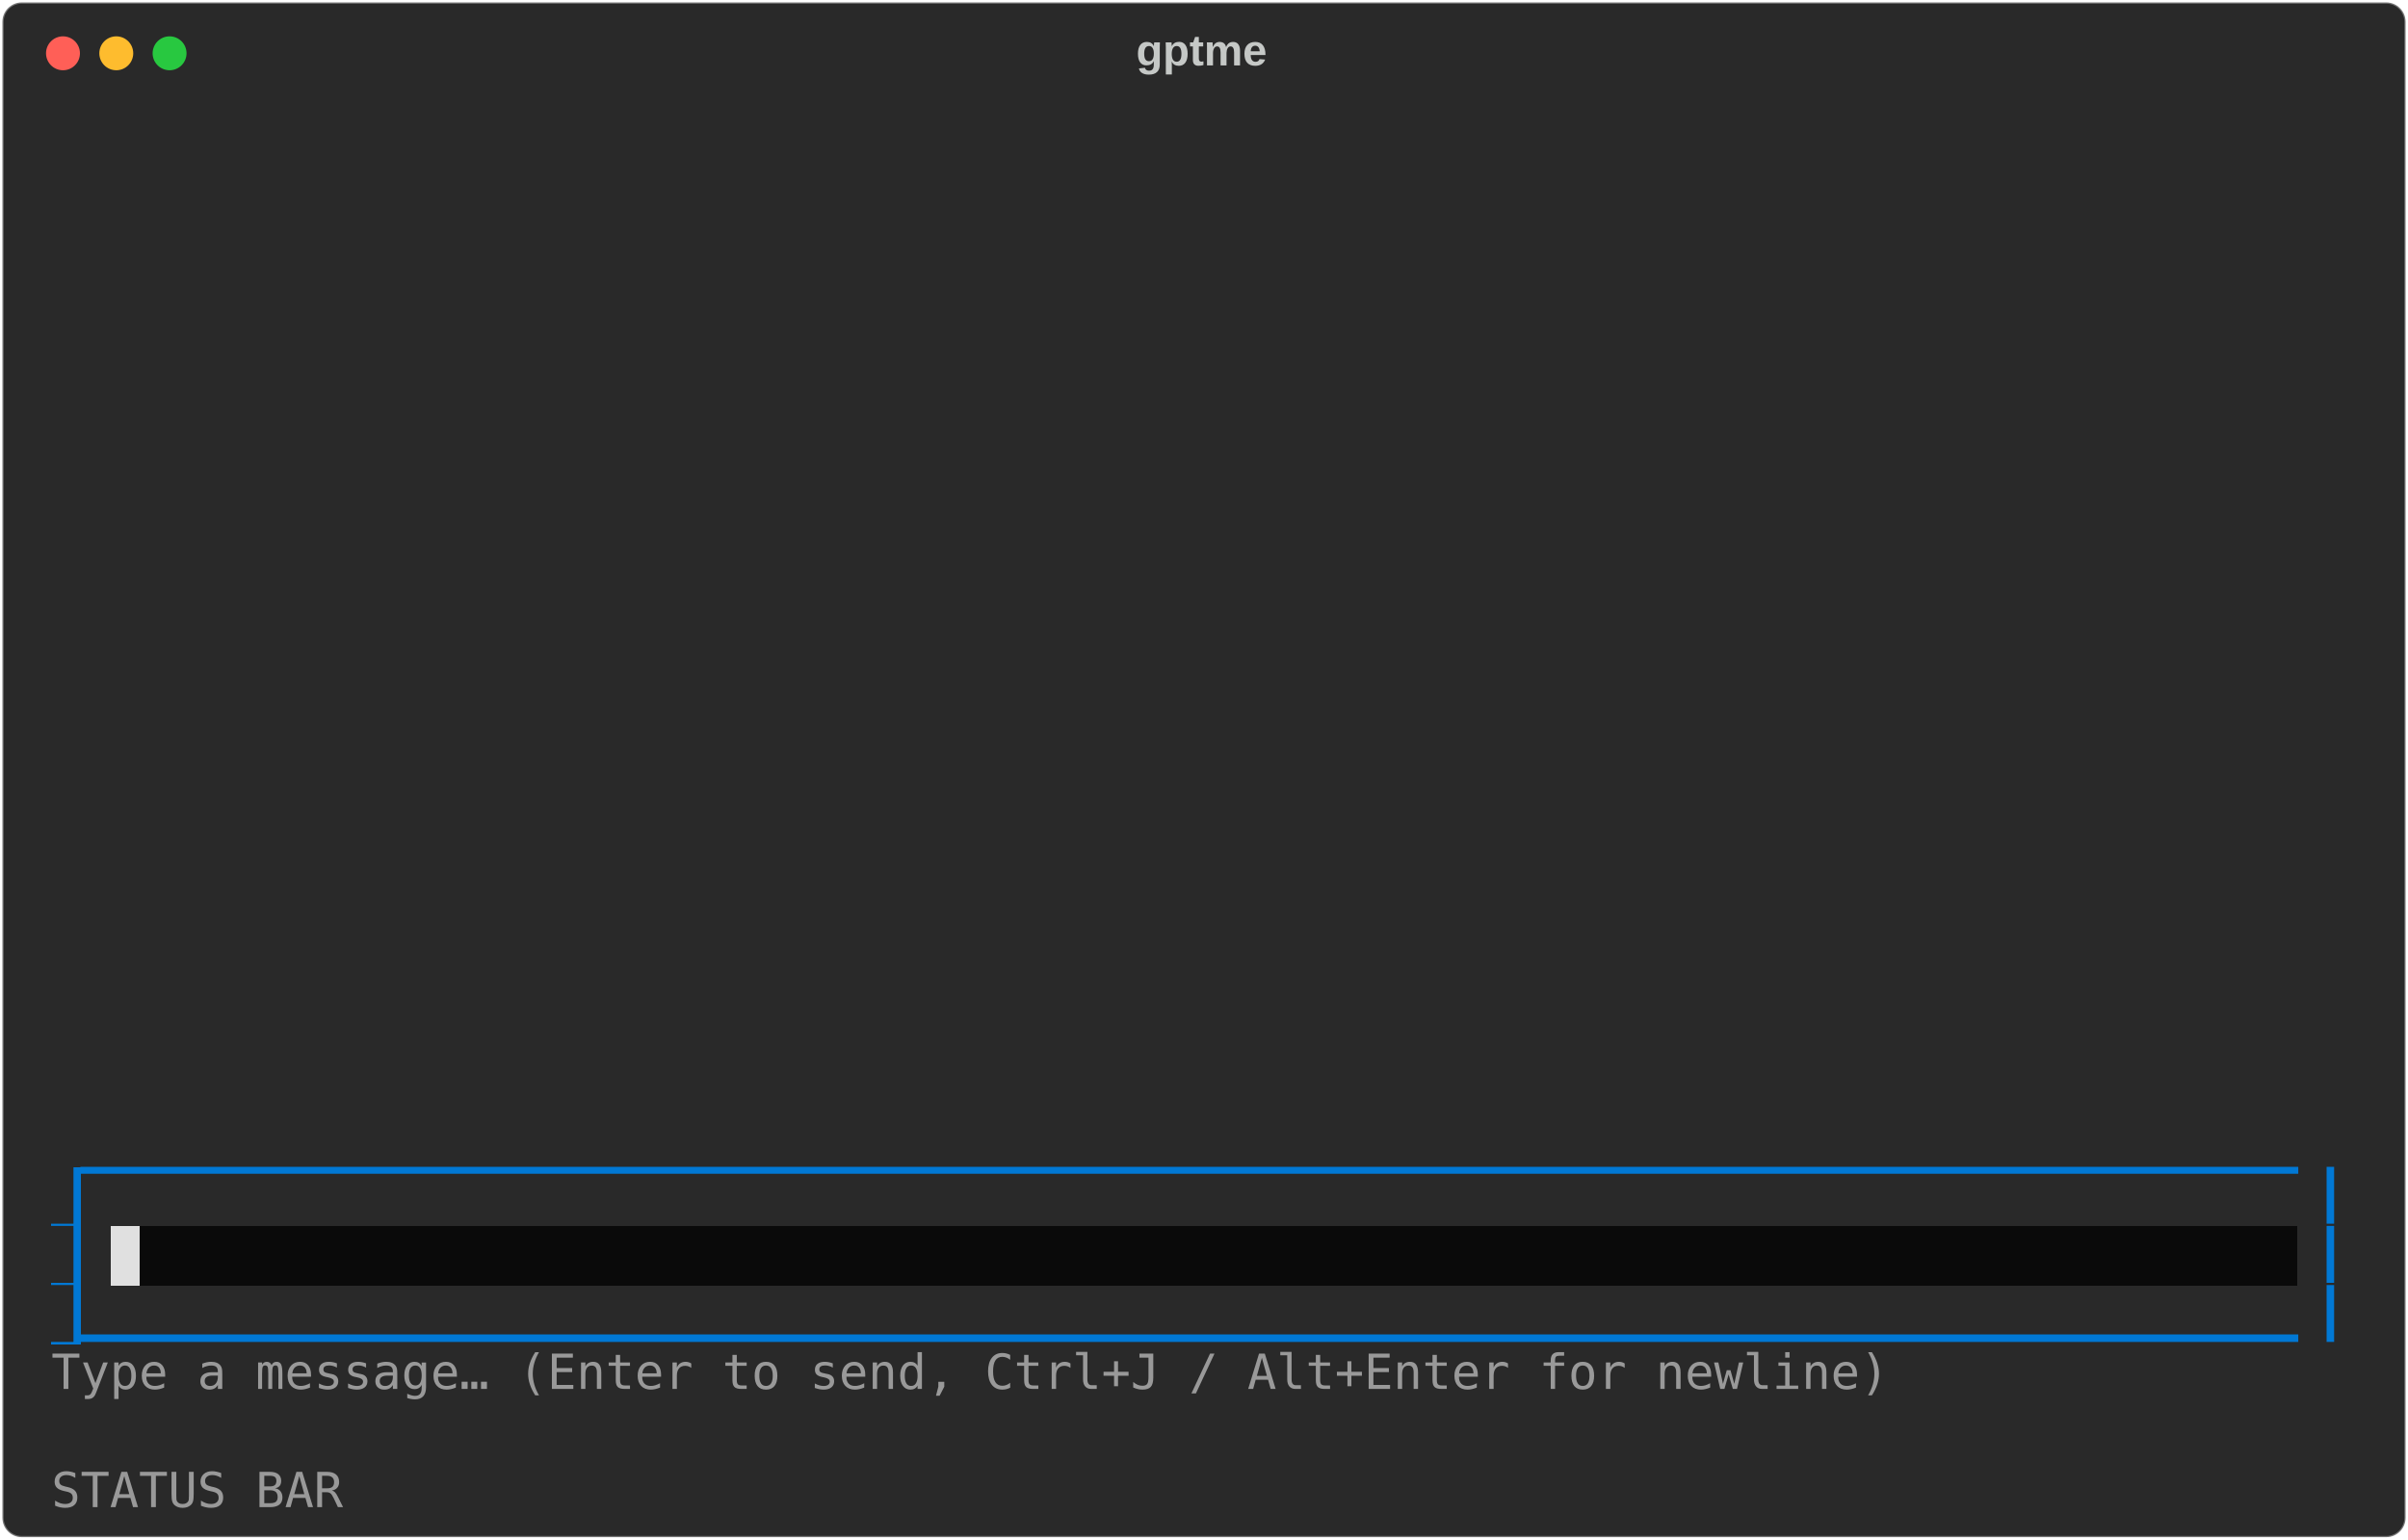
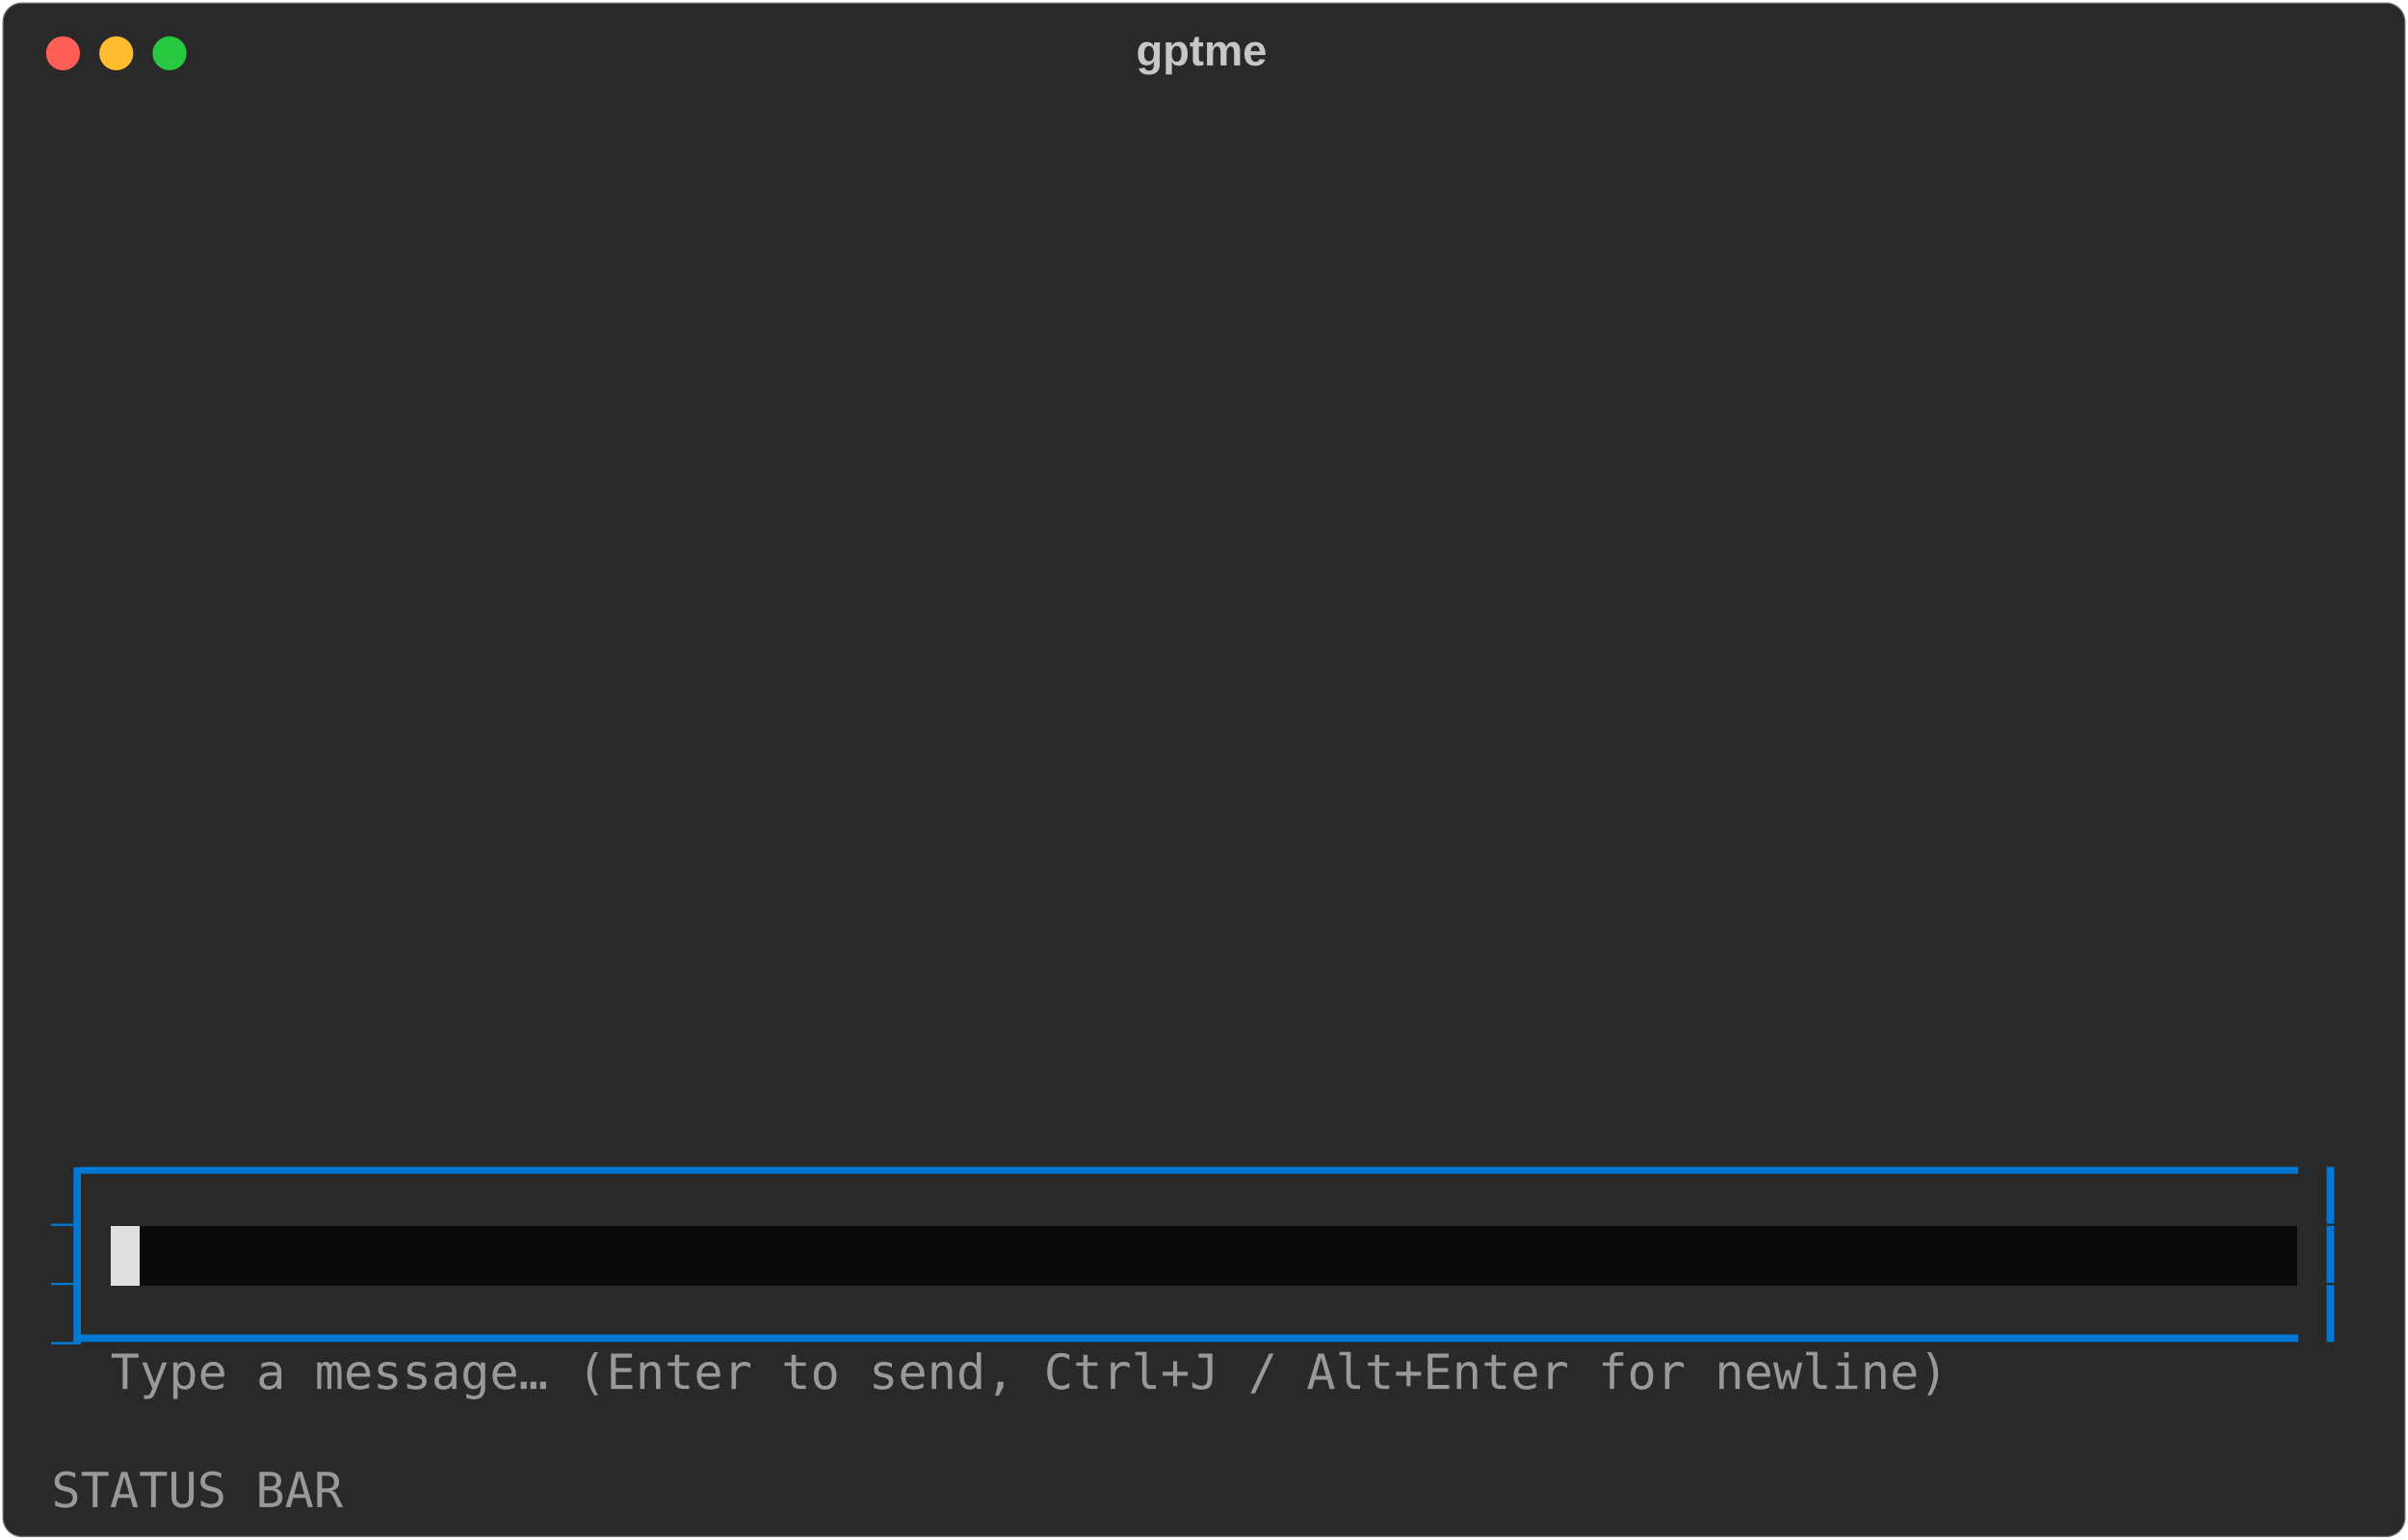
<svg xmlns="http://www.w3.org/2000/svg" class="rich-terminal" viewBox="0 0 994 635.6">
  <style>@font-face {
        font-family: "Fira Code";
        src: local("FiraCode-Regular"),
                url("https://cdnjs.cloudflare.com/ajax/libs/firacode/6.2.0/woff2/FiraCode-Regular.woff2") format("woff2"),
                url("https://cdnjs.cloudflare.com/ajax/libs/firacode/6.2.0/woff/FiraCode-Regular.woff") format("woff");
        font-style: normal;
        font-weight: 400;
    }
    @font-face {
        font-family: "Fira Code";
        src: local("FiraCode-Bold"),
                url("https://cdnjs.cloudflare.com/ajax/libs/firacode/6.2.0/woff2/FiraCode-Bold.woff2") format("woff2"),
                url("https://cdnjs.cloudflare.com/ajax/libs/firacode/6.2.0/woff/FiraCode-Bold.woff") format("woff");
        font-style: bold;
        font-weight: 700;
    }

    .terminal-HASH-matrix {
        font-family: Fira Code, monospace;
        font-size: 20px;
        line-height: 24.4px;
        font-variant-east-asian: full-width;
    }

    .terminal-HASH-title {
        font-size: 18px;
        font-weight: bold;
        font-family: arial;
    }

    .terminal-HASH-r1 { fill: #c5c8c6 }
.terminal-HASH-r2 { fill: #292929 }
.terminal-HASH-r3 { fill: #0178d4 }
.terminal-HASH-r4 { fill: #121212 }
.terminal-HASH-r5 { fill: #e0e0e0 }
.terminal-HASH-r6 { fill: #999999 }
    </style>
  <defs>
    <clipPath id="terminal-HASH-clip-terminal">
      <rect x="0" y="0" width="975.0" height="584.6" />
    </clipPath>
    <clipPath id="terminal-HASH-line-0">
      <rect x="0" y="1.5" width="976" height="24.65" />
    </clipPath>
    <clipPath id="terminal-HASH-line-1">
      <rect x="0" y="25.9" width="976" height="24.65" />
    </clipPath>
    <clipPath id="terminal-HASH-line-2">
      <rect x="0" y="50.3" width="976" height="24.65" />
    </clipPath>
    <clipPath id="terminal-HASH-line-3">
      <rect x="0" y="74.7" width="976" height="24.65" />
    </clipPath>
    <clipPath id="terminal-HASH-line-4">
      <rect x="0" y="99.1" width="976" height="24.65" />
    </clipPath>
    <clipPath id="terminal-HASH-line-5">
      <rect x="0" y="123.5" width="976" height="24.65" />
    </clipPath>
    <clipPath id="terminal-HASH-line-6">
      <rect x="0" y="147.9" width="976" height="24.65" />
    </clipPath>
    <clipPath id="terminal-HASH-line-7">
      <rect x="0" y="172.3" width="976" height="24.65" />
    </clipPath>
    <clipPath id="terminal-HASH-line-8">
      <rect x="0" y="196.7" width="976" height="24.65" />
    </clipPath>
    <clipPath id="terminal-HASH-line-9">
      <rect x="0" y="221.1" width="976" height="24.65" />
    </clipPath>
    <clipPath id="terminal-HASH-line-10">
      <rect x="0" y="245.5" width="976" height="24.65" />
    </clipPath>
    <clipPath id="terminal-HASH-line-11">
      <rect x="0" y="269.9" width="976" height="24.65" />
    </clipPath>
    <clipPath id="terminal-HASH-line-12">
      <rect x="0" y="294.3" width="976" height="24.65" />
    </clipPath>
    <clipPath id="terminal-HASH-line-13">
      <rect x="0" y="318.7" width="976" height="24.65" />
    </clipPath>
    <clipPath id="terminal-HASH-line-14">
      <rect x="0" y="343.1" width="976" height="24.65" />
    </clipPath>
    <clipPath id="terminal-HASH-line-15">
      <rect x="0" y="367.5" width="976" height="24.65" />
    </clipPath>
    <clipPath id="terminal-HASH-line-16">
      <rect x="0" y="391.9" width="976" height="24.65" />
    </clipPath>
    <clipPath id="terminal-HASH-line-17">
      <rect x="0" y="416.3" width="976" height="24.65" />
    </clipPath>
    <clipPath id="terminal-HASH-line-18">
      <rect x="0" y="440.7" width="976" height="24.65" />
    </clipPath>
    <clipPath id="terminal-HASH-line-19">
      <rect x="0" y="465.1" width="976" height="24.65" />
    </clipPath>
    <clipPath id="terminal-HASH-line-20">
      <rect x="0" y="489.5" width="976" height="24.65" />
    </clipPath>
    <clipPath id="terminal-HASH-line-21">
      <rect x="0" y="513.9" width="976" height="24.65" />
    </clipPath>
    <clipPath id="terminal-HASH-line-22">
      <rect x="0" y="538.3" width="976" height="24.65" />
    </clipPath>
  </defs>
  <rect fill="#292929" stroke="rgba(255,255,255,0.35)" stroke-width="1" x="1" y="1" width="992" height="633.6" rx="8" />
  <text class="terminal-HASH-title" fill="#c5c8c6" text-anchor="middle" x="496" y="27">gptme</text>
  <g transform="translate(26,22)">
    <circle cx="0" cy="0" r="7" fill="#ff5f57" />
    <circle cx="22" cy="0" r="7" fill="#febc2e" />
    <circle cx="44" cy="0" r="7" fill="#28c840" />
  </g>
  <g transform="translate(9, 41)" clip-path="url(#terminal-HASH-clip-terminal)">
    <rect fill="#0178d4" x="12.2" y="440.7" width="12.2" height="24.65" shape-rendering="crispEdges" />
    <rect fill="#0178d4" x="12.2" y="465.1" width="12.2" height="24.65" shape-rendering="crispEdges" />
    <rect fill="#e0e0e0" x="36.6" y="465.1" width="12.2" height="24.65" shape-rendering="crispEdges" />
    <rect fill="#0a0a0a" x="48.8" y="465.1" width="890.6" height="24.65" shape-rendering="crispEdges" />
    <rect fill="#0178d4" x="12.2" y="489.5" width="12.2" height="24.65" shape-rendering="crispEdges" />
    <g class="terminal-HASH-matrix">
      <text class="terminal-HASH-r1" x="976" y="20" textLength="12.2" clip-path="url(#terminal-HASH-line-0)" />
      <text class="terminal-HASH-r1" x="976" y="44.4" textLength="12.2" clip-path="url(#terminal-HASH-line-1)" />
      <text class="terminal-HASH-r1" x="976" y="68.8" textLength="12.2" clip-path="url(#terminal-HASH-line-2)" />
      <text class="terminal-HASH-r1" x="976" y="93.2" textLength="12.2" clip-path="url(#terminal-HASH-line-3)" />
      <text class="terminal-HASH-r1" x="976" y="117.6" textLength="12.2" clip-path="url(#terminal-HASH-line-4)" />
      <text class="terminal-HASH-r1" x="976" y="142" textLength="12.2" clip-path="url(#terminal-HASH-line-5)" />
      <text class="terminal-HASH-r1" x="976" y="166.4" textLength="12.2" clip-path="url(#terminal-HASH-line-6)" />
      <text class="terminal-HASH-r1" x="976" y="190.8" textLength="12.2" clip-path="url(#terminal-HASH-line-7)" />
      <text class="terminal-HASH-r1" x="976" y="215.2" textLength="12.2" clip-path="url(#terminal-HASH-line-8)" />
      <text class="terminal-HASH-r1" x="976" y="239.6" textLength="12.2" clip-path="url(#terminal-HASH-line-9)" />
      <text class="terminal-HASH-r1" x="976" y="264" textLength="12.2" clip-path="url(#terminal-HASH-line-10)" />
      <text class="terminal-HASH-r1" x="976" y="288.4" textLength="12.2" clip-path="url(#terminal-HASH-line-11)" />
      <text class="terminal-HASH-r1" x="976" y="312.8" textLength="12.2" clip-path="url(#terminal-HASH-line-12)" />
      <text class="terminal-HASH-r1" x="976" y="337.2" textLength="12.2" clip-path="url(#terminal-HASH-line-13)" />
      <text class="terminal-HASH-r1" x="976" y="361.6" textLength="12.2" clip-path="url(#terminal-HASH-line-14)" />
      <text class="terminal-HASH-r1" x="976" y="386" textLength="12.2" clip-path="url(#terminal-HASH-line-15)" />
      <text class="terminal-HASH-r1" x="976" y="410.4" textLength="12.2" clip-path="url(#terminal-HASH-line-16)" />
      <text class="terminal-HASH-r1" x="976" y="434.8" textLength="12.2" clip-path="url(#terminal-HASH-line-17)" />
      <text class="terminal-HASH-r2" x="12.2" y="459.2" textLength="12.2" clip-path="url(#terminal-HASH-line-18)">▊</text>
      <text class="terminal-HASH-r3" x="24.4" y="459.2" textLength="927.2" clip-path="url(#terminal-HASH-line-18)">▔▔▔▔▔▔▔▔▔▔▔▔▔▔▔▔▔▔▔▔▔▔▔▔▔▔▔▔▔▔▔▔▔▔▔▔▔▔▔▔▔▔▔▔▔▔▔▔▔▔▔▔▔▔▔▔▔▔▔▔▔▔▔▔▔▔▔▔▔▔▔▔▔▔▔▔</text>
      <text class="terminal-HASH-r3" x="951.6" y="459.2" textLength="12.2" clip-path="url(#terminal-HASH-line-18)">▎</text>
      <text class="terminal-HASH-r1" x="976" y="459.2" textLength="12.2" clip-path="url(#terminal-HASH-line-18)" />
      <text class="terminal-HASH-r2" x="12.2" y="483.6" textLength="12.2" clip-path="url(#terminal-HASH-line-19)">▊</text>
      <text class="terminal-HASH-r3" x="951.6" y="483.6" textLength="12.2" clip-path="url(#terminal-HASH-line-19)">▎</text>
      <text class="terminal-HASH-r1" x="976" y="483.6" textLength="12.2" clip-path="url(#terminal-HASH-line-19)" />
      <text class="terminal-HASH-r2" x="12.2" y="508" textLength="12.2" clip-path="url(#terminal-HASH-line-20)">▊</text>
      <text class="terminal-HASH-r3" x="24.4" y="508" textLength="927.2" clip-path="url(#terminal-HASH-line-20)">▁▁▁▁▁▁▁▁▁▁▁▁▁▁▁▁▁▁▁▁▁▁▁▁▁▁▁▁▁▁▁▁▁▁▁▁▁▁▁▁▁▁▁▁▁▁▁▁▁▁▁▁▁▁▁▁▁▁▁▁▁▁▁▁▁▁▁▁▁▁▁▁▁▁▁▁</text>
      <text class="terminal-HASH-r3" x="951.6" y="508" textLength="12.2" clip-path="url(#terminal-HASH-line-20)">▎</text>
      <text class="terminal-HASH-r1" x="976" y="508" textLength="12.2" clip-path="url(#terminal-HASH-line-20)" />
-       <text class="terminal-HASH-r6" x="12.2" y="532.4" textLength="768.6" clip-path="url(#terminal-HASH-line-21)">Type a message… (Enter to send, Ctrl+J / Alt+Enter for newline)</text>
+       <text class="terminal-HASH-r6" x="36.6" y="532.4" textLength="768.6" clip-path="url(#terminal-HASH-line-21)">Type a message… (Enter to send, Ctrl+J / Alt+Enter for newline)</text>
      <text class="terminal-HASH-r1" x="976" y="532.4" textLength="12.2" clip-path="url(#terminal-HASH-line-21)" />
      <text class="terminal-HASH-r1" x="976" y="556.8" textLength="12.2" clip-path="url(#terminal-HASH-line-22)" />
      <text class="terminal-HASH-r6" x="12.2" y="581.2" textLength="0" clip-path="url(#terminal-HASH-line-STATUS)">STATUS_BAR</text>
    </g>
  </g>
</svg>
